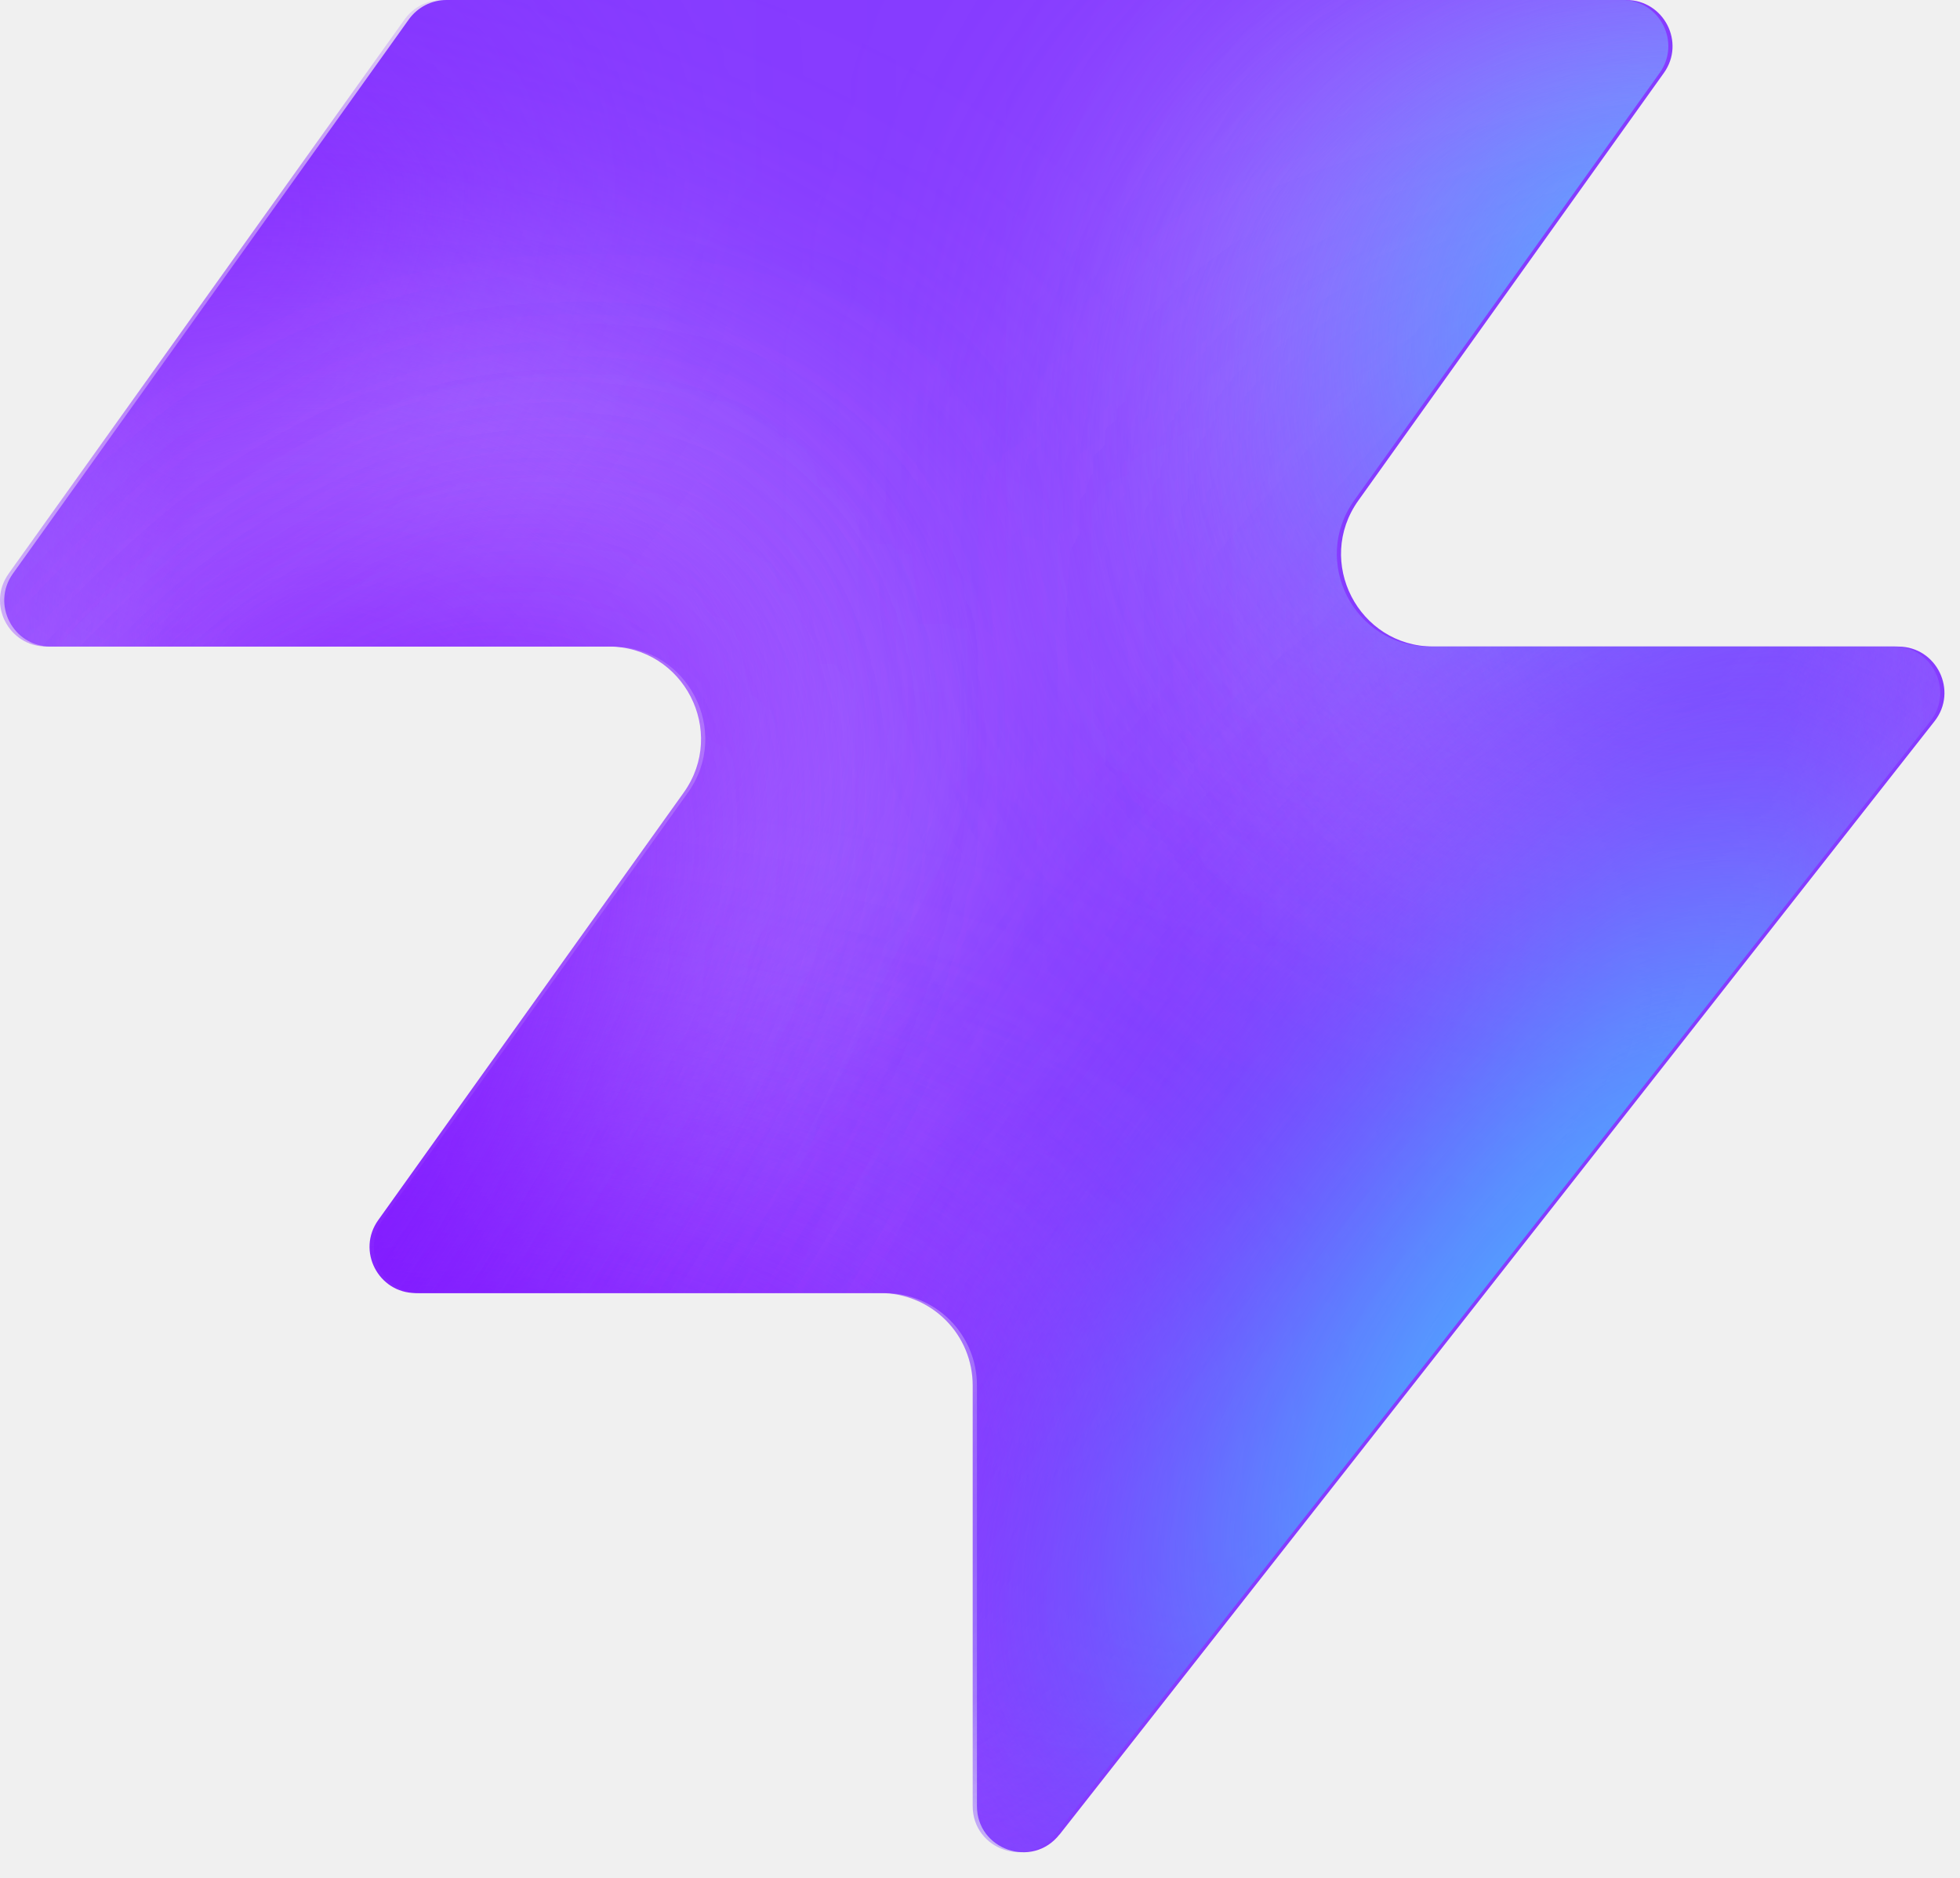
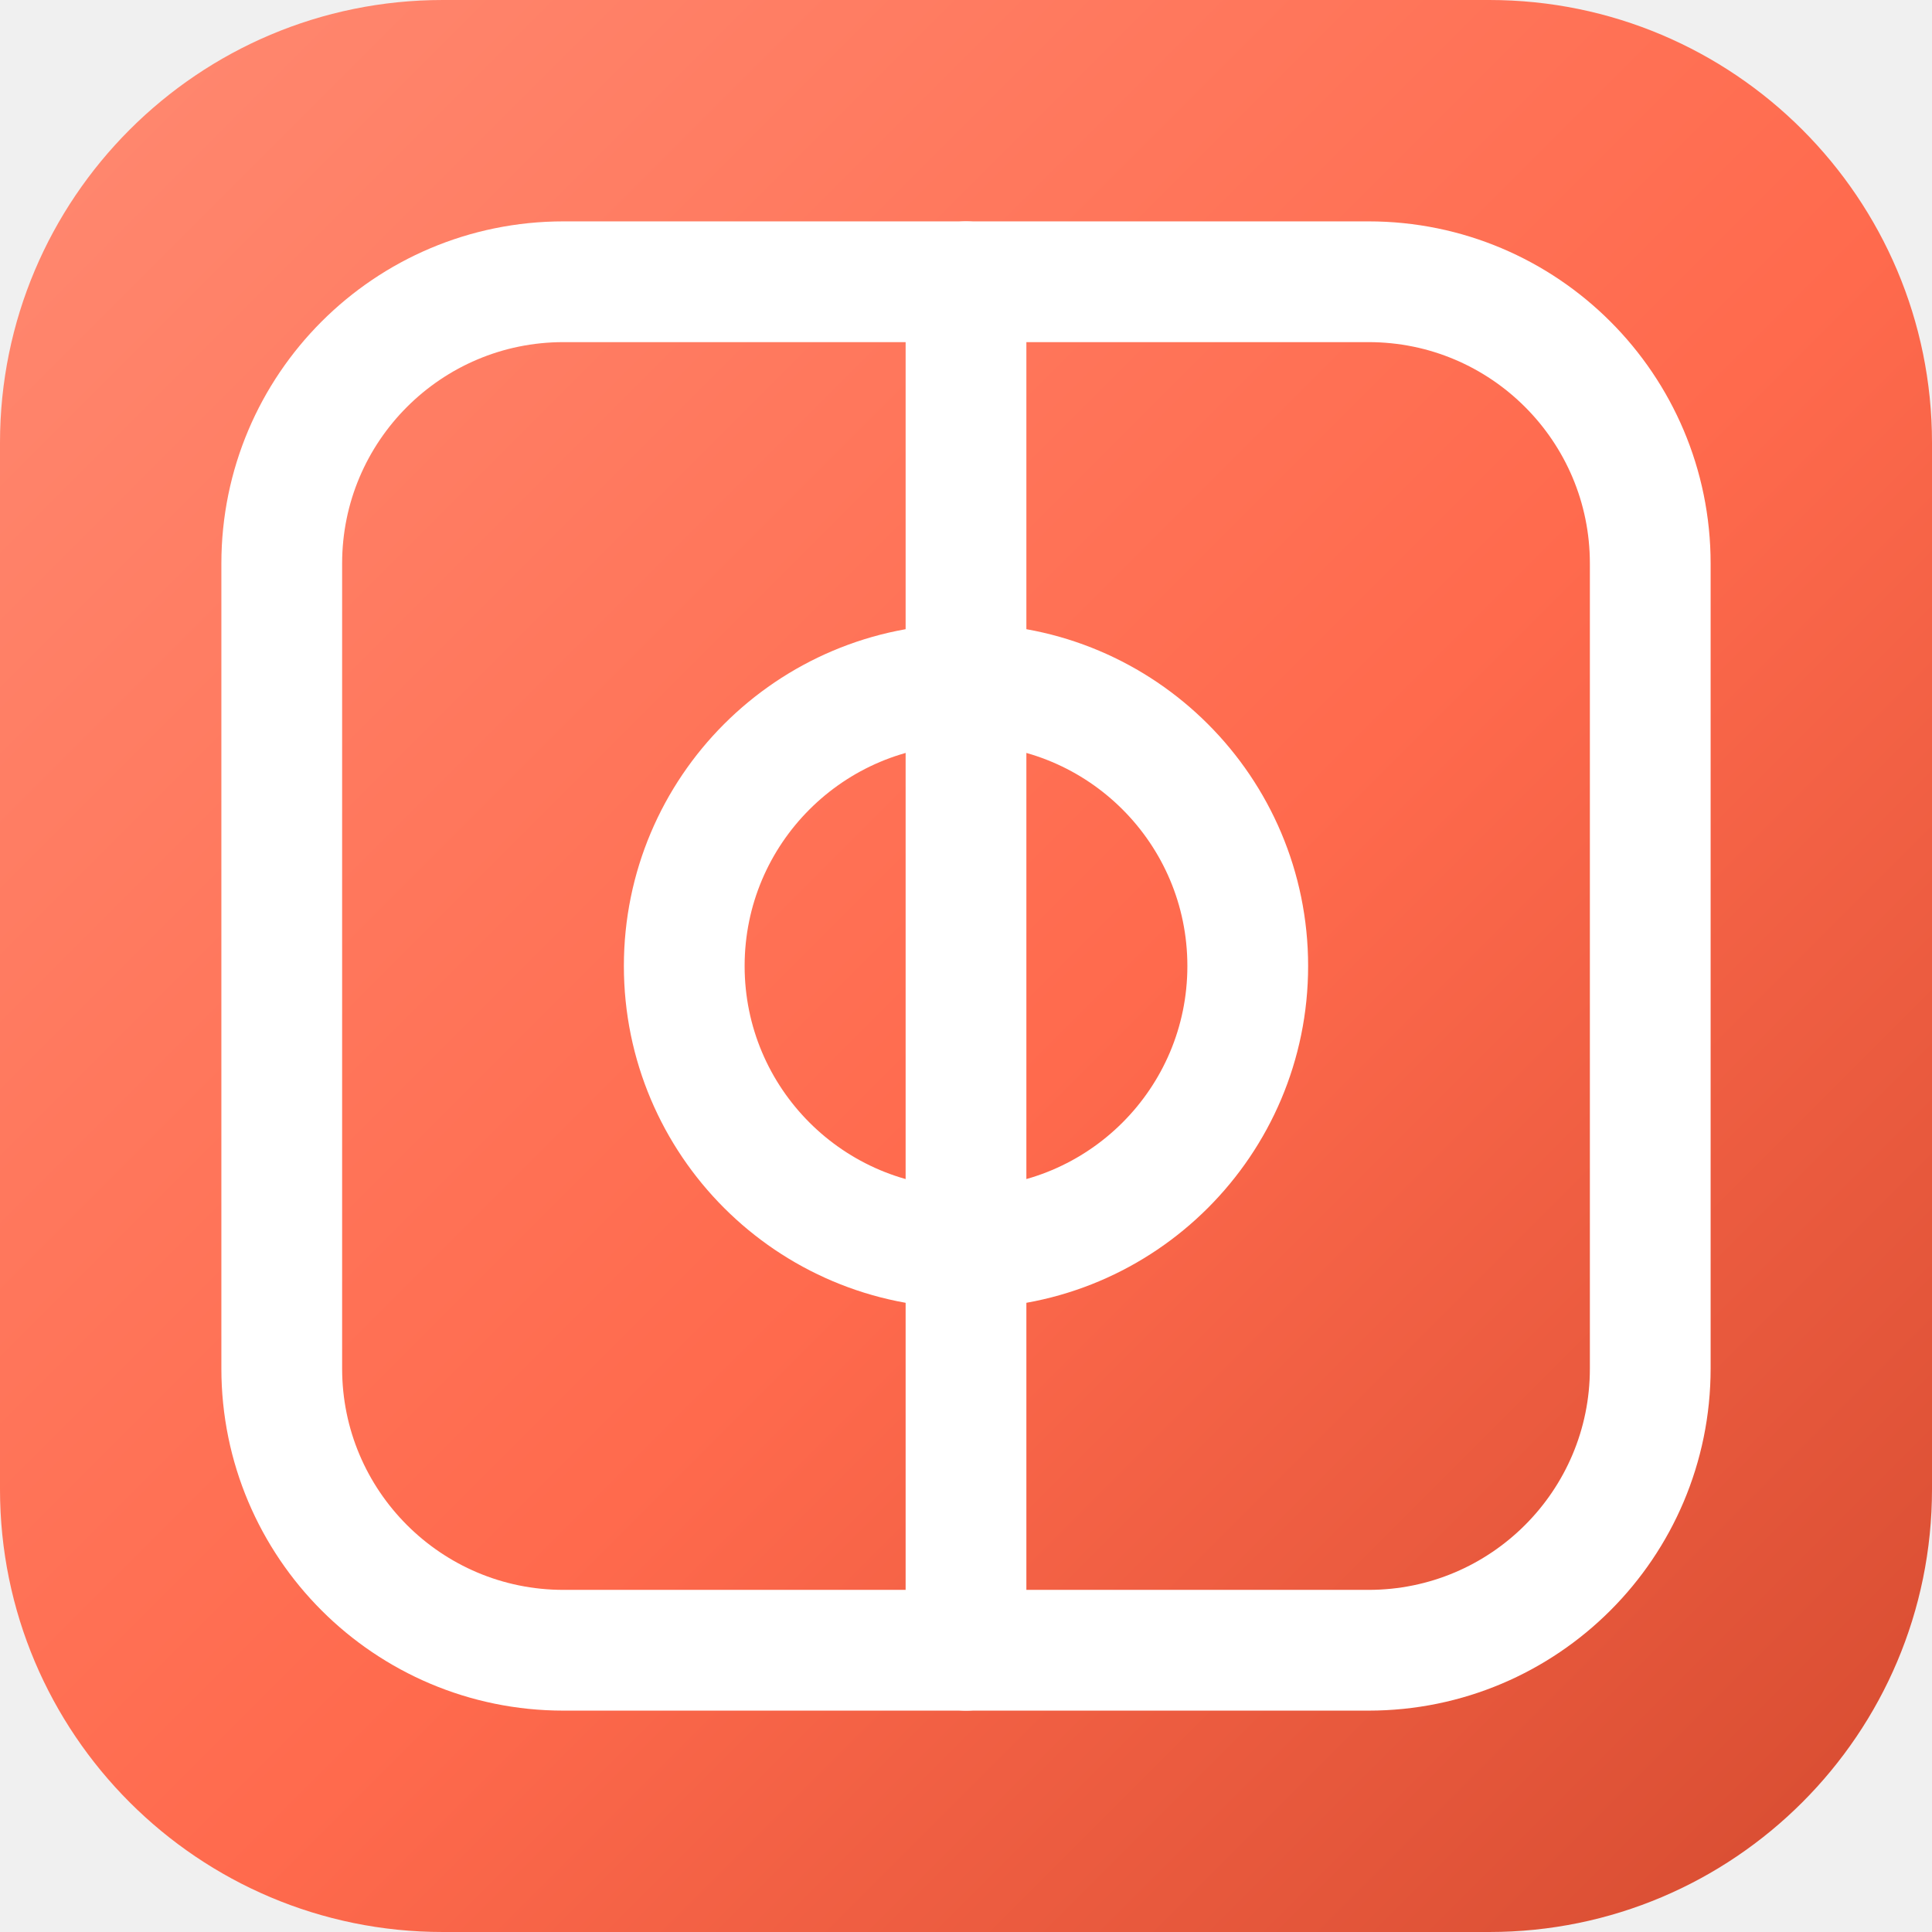
- <svg xmlns="http://www.w3.org/2000/svg" width="48" height="46" fill="none" viewBox="0 0 48 46">
-   <path fill="#863bff" d="M25.946 44.938c-.664.845-2.021.375-2.021-.698V33.937a2.26 2.26 0 0 0-2.262-2.262H10.287c-.92 0-1.456-1.04-.92-1.788l7.48-10.471c1.07-1.497 0-3.578-1.842-3.578H1.237c-.92 0-1.456-1.04-.92-1.788L10.013.474c.214-.297.556-.474.92-.474h28.894c.92 0 1.456 1.04.92 1.788l-7.48 10.471c-1.07 1.498 0 3.579 1.842 3.579h11.377c.943 0 1.473 1.088.89 1.83L25.947 44.94z" style="fill:#863bff;fill:color(display-p3 .525 .23 1);fill-opacity:1" />
-   <mask id="a" width="48" height="46" x="0" y="0" maskUnits="userSpaceOnUse" style="mask-type:alpha">
-     <path fill="#000" d="M25.842 44.938c-.664.844-2.021.375-2.021-.698V33.937a2.26 2.26 0 0 0-2.262-2.262H10.183c-.92 0-1.456-1.04-.92-1.788l7.48-10.471c1.07-1.498 0-3.579-1.842-3.579H1.133c-.92 0-1.456-1.04-.92-1.787L9.91.473c.214-.297.556-.474.92-.474h28.894c.92 0 1.456 1.04.92 1.788l-7.48 10.471c-1.07 1.498 0 3.578 1.842 3.578h11.377c.943 0 1.473 1.088.89 1.832L25.843 44.94z" style="fill:#000;fill-opacity:1" />
-   </mask>
-   <g mask="url(#a)">
-     <g filter="url(#b)">
-       <ellipse cx="5.508" cy="14.704" fill="#ede6ff" rx="5.508" ry="14.704" style="fill:#ede6ff;fill:color(display-p3 .927 .903 1);fill-opacity:1" transform="matrix(.00324 1 1 -.00324 -4.47 31.516)" />
-     </g>
-     <g filter="url(#c)">
-       <ellipse cx="10.399" cy="29.851" fill="#ede6ff" rx="10.399" ry="29.851" style="fill:#ede6ff;fill:color(display-p3 .927 .903 1);fill-opacity:1" transform="matrix(.00324 1 1 -.00324 -39.328 7.883)" />
-     </g>
-     <g filter="url(#d)">
-       <ellipse cx="5.508" cy="30.487" fill="#7e14ff" rx="5.508" ry="30.487" style="fill:#7e14ff;fill:color(display-p3 .492 .077 1);fill-opacity:1" transform="rotate(89.814 -25.913 -14.639)scale(1 -1)" />
-     </g>
-     <g filter="url(#e)">
-       <ellipse cx="5.508" cy="30.599" fill="#7e14ff" rx="5.508" ry="30.599" style="fill:#7e14ff;fill:color(display-p3 .492 .077 1);fill-opacity:1" transform="rotate(89.814 -32.644 -3.334)scale(1 -1)" />
-     </g>
-     <g filter="url(#f)">
-       <ellipse cx="5.508" cy="30.599" fill="#7e14ff" rx="5.508" ry="30.599" style="fill:#7e14ff;fill:color(display-p3 .492 .077 1);fill-opacity:1" transform="matrix(.00324 1 1 -.00324 -34.34 30.47)" />
-     </g>
-     <g filter="url(#g)">
-       <ellipse cx="14.072" cy="22.078" fill="#ede6ff" rx="14.072" ry="22.078" style="fill:#ede6ff;fill:color(display-p3 .927 .903 1);fill-opacity:1" transform="rotate(93.35 24.506 48.493)scale(-1 1)" />
-     </g>
-     <g filter="url(#h)">
-       <ellipse cx="3.47" cy="21.501" fill="#7e14ff" rx="3.47" ry="21.501" style="fill:#7e14ff;fill:color(display-p3 .492 .077 1);fill-opacity:1" transform="rotate(89.009 28.708 47.59)scale(-1 1)" />
-     </g>
-     <g filter="url(#i)">
-       <ellipse cx="3.47" cy="21.501" fill="#7e14ff" rx="3.47" ry="21.501" style="fill:#7e14ff;fill:color(display-p3 .492 .077 1);fill-opacity:1" transform="rotate(89.009 28.708 47.59)scale(-1 1)" />
-     </g>
-     <g filter="url(#j)">
-       <ellipse cx=".387" cy="8.972" fill="#7e14ff" rx="4.407" ry="29.108" style="fill:#7e14ff;fill:color(display-p3 .492 .077 1);fill-opacity:1" transform="rotate(39.51 .387 8.972)" />
-     </g>
-     <g filter="url(#k)">
-       <ellipse cx="47.523" cy="-6.092" fill="#7e14ff" rx="4.407" ry="29.108" style="fill:#7e14ff;fill:color(display-p3 .492 .077 1);fill-opacity:1" transform="rotate(37.892 47.523 -6.092)" />
-     </g>
-     <g filter="url(#l)">
-       <ellipse cx="41.412" cy="6.333" fill="#47bfff" rx="5.971" ry="9.665" style="fill:#47bfff;fill:color(display-p3 .28 .748 1);fill-opacity:1" transform="rotate(37.892 41.412 6.333)" />
-     </g>
-     <g filter="url(#m)">
-       <ellipse cx="-1.879" cy="38.332" fill="#7e14ff" rx="4.407" ry="29.108" style="fill:#7e14ff;fill:color(display-p3 .492 .077 1);fill-opacity:1" transform="rotate(37.892 -1.88 38.332)" />
-     </g>
-     <g filter="url(#n)">
-       <ellipse cx="-1.879" cy="38.332" fill="#7e14ff" rx="4.407" ry="29.108" style="fill:#7e14ff;fill:color(display-p3 .492 .077 1);fill-opacity:1" transform="rotate(37.892 -1.88 38.332)" />
-     </g>
-     <g filter="url(#o)">
-       <ellipse cx="35.651" cy="29.907" fill="#7e14ff" rx="4.407" ry="29.108" style="fill:#7e14ff;fill:color(display-p3 .492 .077 1);fill-opacity:1" transform="rotate(37.892 35.651 29.907)" />
-     </g>
-     <g filter="url(#p)">
-       <ellipse cx="38.418" cy="32.4" fill="#47bfff" rx="5.971" ry="15.297" style="fill:#47bfff;fill:color(display-p3 .28 .748 1);fill-opacity:1" transform="rotate(37.892 38.418 32.4)" />
-     </g>
+ <svg xmlns="http://www.w3.org/2000/svg" viewBox="0 0 48 48" width="48" height="48">
+   <defs>
+     <linearGradient id="g" x1="0" y1="0" x2="1" y2="1">
+       <stop offset="0%" stop-color="#ff8a72" />
+       <stop offset="55%" stop-color="#ff6a4d" />
+       <stop offset="100%" stop-color="#d44a2f" />
+     </linearGradient>
+   </defs>
+   <rect width="48" height="48" rx="11" fill="url(#g)" />
+   <g transform="translate(7,7)">
+     <rect x="0" y="0" width="34" height="34" rx="7" fill="none" stroke="white" stroke-width="3" stroke-linecap="round" stroke-linejoin="round" />
+     <line x1="17" y1="0" x2="17" y2="34" stroke="white" stroke-width="3" stroke-linecap="round" />
+     <circle cx="17" cy="17" r="7" fill="none" stroke="white" stroke-width="3" />
  </g>
-   <defs>
-     <filter id="b" width="60.045" height="41.654" x="-19.77" y="16.149" color-interpolation-filters="sRGB" filterUnits="userSpaceOnUse">
-       <feFlood flood-opacity="0" result="BackgroundImageFix" />
-       <feBlend in="SourceGraphic" in2="BackgroundImageFix" result="shape" />
-       <feGaussianBlur result="effect1_foregroundBlur_2002_17158" stdDeviation="7.659" />
-     </filter>
-     <filter id="c" width="90.34" height="51.437" x="-54.613" y="-7.533" color-interpolation-filters="sRGB" filterUnits="userSpaceOnUse">
-       <feFlood flood-opacity="0" result="BackgroundImageFix" />
-       <feBlend in="SourceGraphic" in2="BackgroundImageFix" result="shape" />
-       <feGaussianBlur result="effect1_foregroundBlur_2002_17158" stdDeviation="7.659" />
-     </filter>
-     <filter id="d" width="79.355" height="29.4" x="-49.64" y="2.03" color-interpolation-filters="sRGB" filterUnits="userSpaceOnUse">
-       <feFlood flood-opacity="0" result="BackgroundImageFix" />
-       <feBlend in="SourceGraphic" in2="BackgroundImageFix" result="shape" />
-       <feGaussianBlur result="effect1_foregroundBlur_2002_17158" stdDeviation="4.596" />
-     </filter>
-     <filter id="e" width="79.579" height="29.4" x="-45.045" y="20.029" color-interpolation-filters="sRGB" filterUnits="userSpaceOnUse">
-       <feFlood flood-opacity="0" result="BackgroundImageFix" />
-       <feBlend in="SourceGraphic" in2="BackgroundImageFix" result="shape" />
-       <feGaussianBlur result="effect1_foregroundBlur_2002_17158" stdDeviation="4.596" />
-     </filter>
-     <filter id="f" width="79.579" height="29.4" x="-43.513" y="21.178" color-interpolation-filters="sRGB" filterUnits="userSpaceOnUse">
-       <feFlood flood-opacity="0" result="BackgroundImageFix" />
-       <feBlend in="SourceGraphic" in2="BackgroundImageFix" result="shape" />
-       <feGaussianBlur result="effect1_foregroundBlur_2002_17158" stdDeviation="4.596" />
-     </filter>
-     <filter id="g" width="74.749" height="58.852" x="15.756" y="-17.901" color-interpolation-filters="sRGB" filterUnits="userSpaceOnUse">
-       <feFlood flood-opacity="0" result="BackgroundImageFix" />
-       <feBlend in="SourceGraphic" in2="BackgroundImageFix" result="shape" />
-       <feGaussianBlur result="effect1_foregroundBlur_2002_17158" stdDeviation="7.659" />
-     </filter>
-     <filter id="h" width="61.377" height="25.362" x="23.548" y="2.284" color-interpolation-filters="sRGB" filterUnits="userSpaceOnUse">
-       <feFlood flood-opacity="0" result="BackgroundImageFix" />
-       <feBlend in="SourceGraphic" in2="BackgroundImageFix" result="shape" />
-       <feGaussianBlur result="effect1_foregroundBlur_2002_17158" stdDeviation="4.596" />
-     </filter>
-     <filter id="i" width="61.377" height="25.362" x="23.548" y="2.284" color-interpolation-filters="sRGB" filterUnits="userSpaceOnUse">
-       <feFlood flood-opacity="0" result="BackgroundImageFix" />
-       <feBlend in="SourceGraphic" in2="BackgroundImageFix" result="shape" />
-       <feGaussianBlur result="effect1_foregroundBlur_2002_17158" stdDeviation="4.596" />
-     </filter>
-     <filter id="j" width="56.045" height="63.649" x="-27.636" y="-22.853" color-interpolation-filters="sRGB" filterUnits="userSpaceOnUse">
-       <feFlood flood-opacity="0" result="BackgroundImageFix" />
-       <feBlend in="SourceGraphic" in2="BackgroundImageFix" result="shape" />
-       <feGaussianBlur result="effect1_foregroundBlur_2002_17158" stdDeviation="4.596" />
-     </filter>
-     <filter id="k" width="54.814" height="64.646" x="20.116" y="-38.415" color-interpolation-filters="sRGB" filterUnits="userSpaceOnUse">
-       <feFlood flood-opacity="0" result="BackgroundImageFix" />
-       <feBlend in="SourceGraphic" in2="BackgroundImageFix" result="shape" />
-       <feGaussianBlur result="effect1_foregroundBlur_2002_17158" stdDeviation="4.596" />
-     </filter>
-     <filter id="l" width="33.541" height="35.313" x="24.641" y="-11.323" color-interpolation-filters="sRGB" filterUnits="userSpaceOnUse">
-       <feFlood flood-opacity="0" result="BackgroundImageFix" />
-       <feBlend in="SourceGraphic" in2="BackgroundImageFix" result="shape" />
-       <feGaussianBlur result="effect1_foregroundBlur_2002_17158" stdDeviation="4.596" />
-     </filter>
-     <filter id="m" width="54.814" height="64.646" x="-29.286" y="6.009" color-interpolation-filters="sRGB" filterUnits="userSpaceOnUse">
-       <feFlood flood-opacity="0" result="BackgroundImageFix" />
-       <feBlend in="SourceGraphic" in2="BackgroundImageFix" result="shape" />
-       <feGaussianBlur result="effect1_foregroundBlur_2002_17158" stdDeviation="4.596" />
-     </filter>
-     <filter id="n" width="54.814" height="64.646" x="-29.286" y="6.009" color-interpolation-filters="sRGB" filterUnits="userSpaceOnUse">
-       <feFlood flood-opacity="0" result="BackgroundImageFix" />
-       <feBlend in="SourceGraphic" in2="BackgroundImageFix" result="shape" />
-       <feGaussianBlur result="effect1_foregroundBlur_2002_17158" stdDeviation="4.596" />
-     </filter>
-     <filter id="o" width="54.814" height="64.646" x="8.244" y="-2.416" color-interpolation-filters="sRGB" filterUnits="userSpaceOnUse">
-       <feFlood flood-opacity="0" result="BackgroundImageFix" />
-       <feBlend in="SourceGraphic" in2="BackgroundImageFix" result="shape" />
-       <feGaussianBlur result="effect1_foregroundBlur_2002_17158" stdDeviation="4.596" />
-     </filter>
-     <filter id="p" width="39.409" height="43.623" x="18.713" y="10.588" color-interpolation-filters="sRGB" filterUnits="userSpaceOnUse">
-       <feFlood flood-opacity="0" result="BackgroundImageFix" />
-       <feBlend in="SourceGraphic" in2="BackgroundImageFix" result="shape" />
-       <feGaussianBlur result="effect1_foregroundBlur_2002_17158" stdDeviation="4.596" />
-     </filter>
-   </defs>
</svg>
